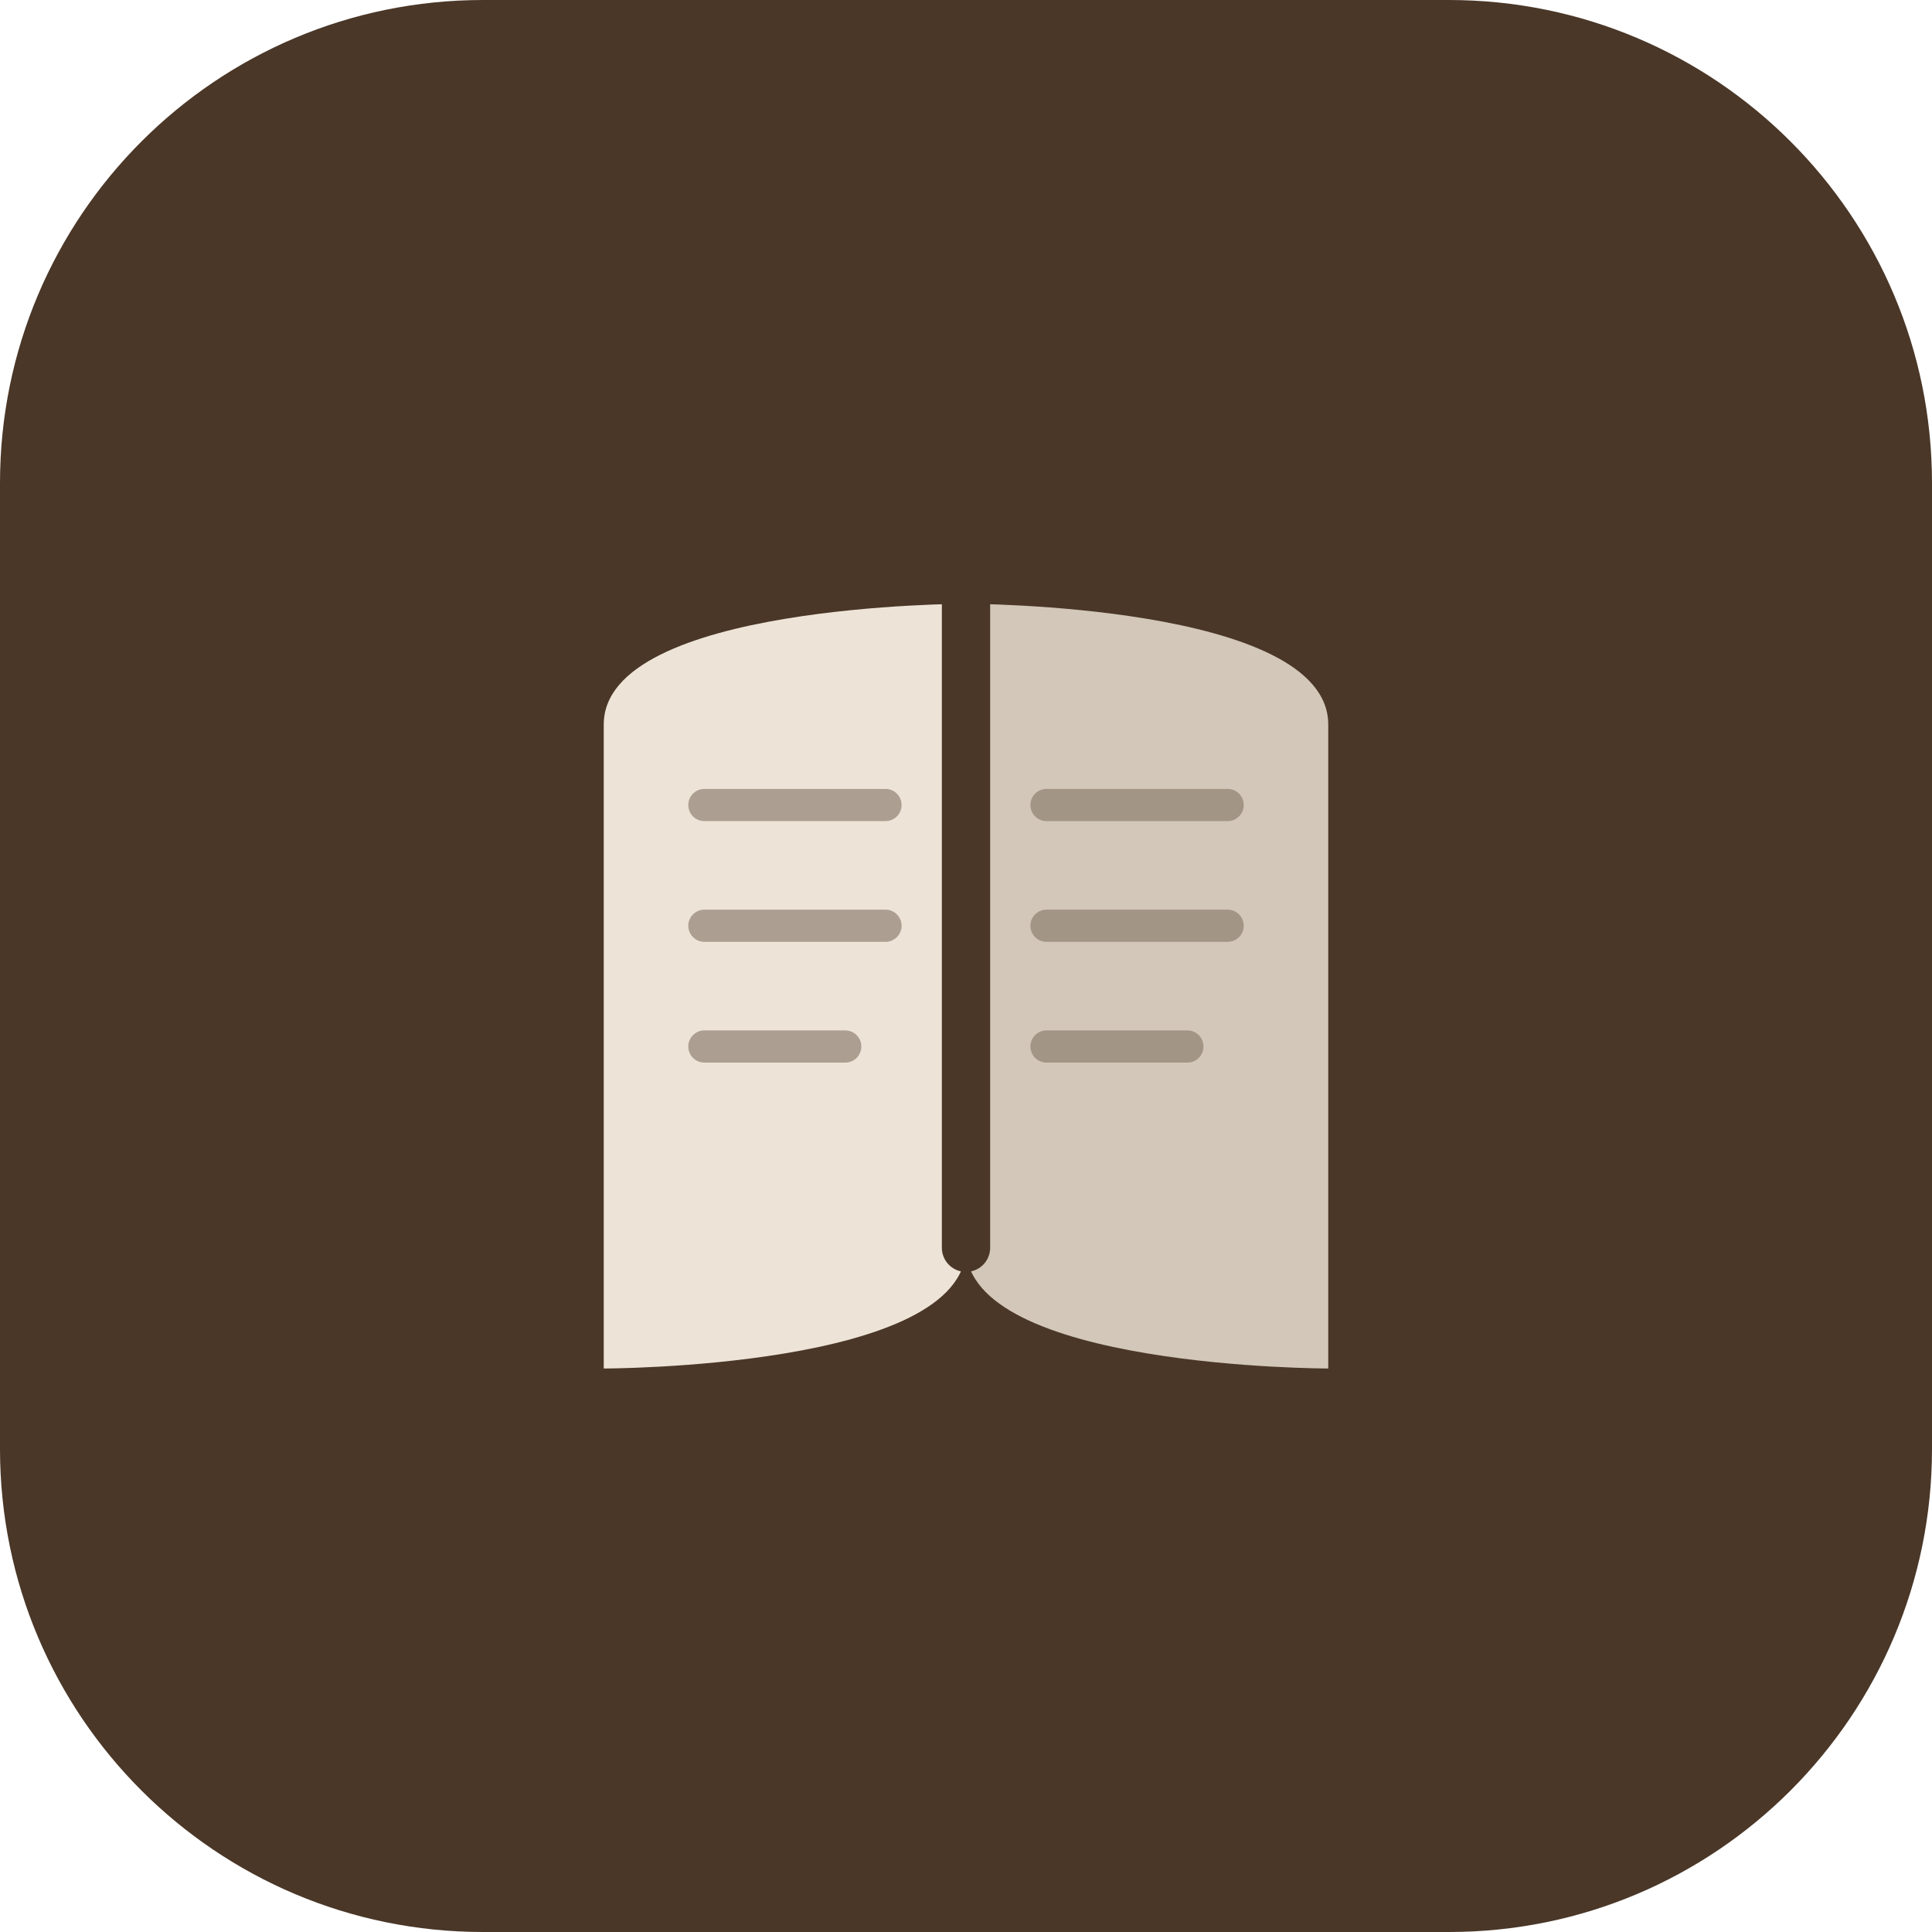
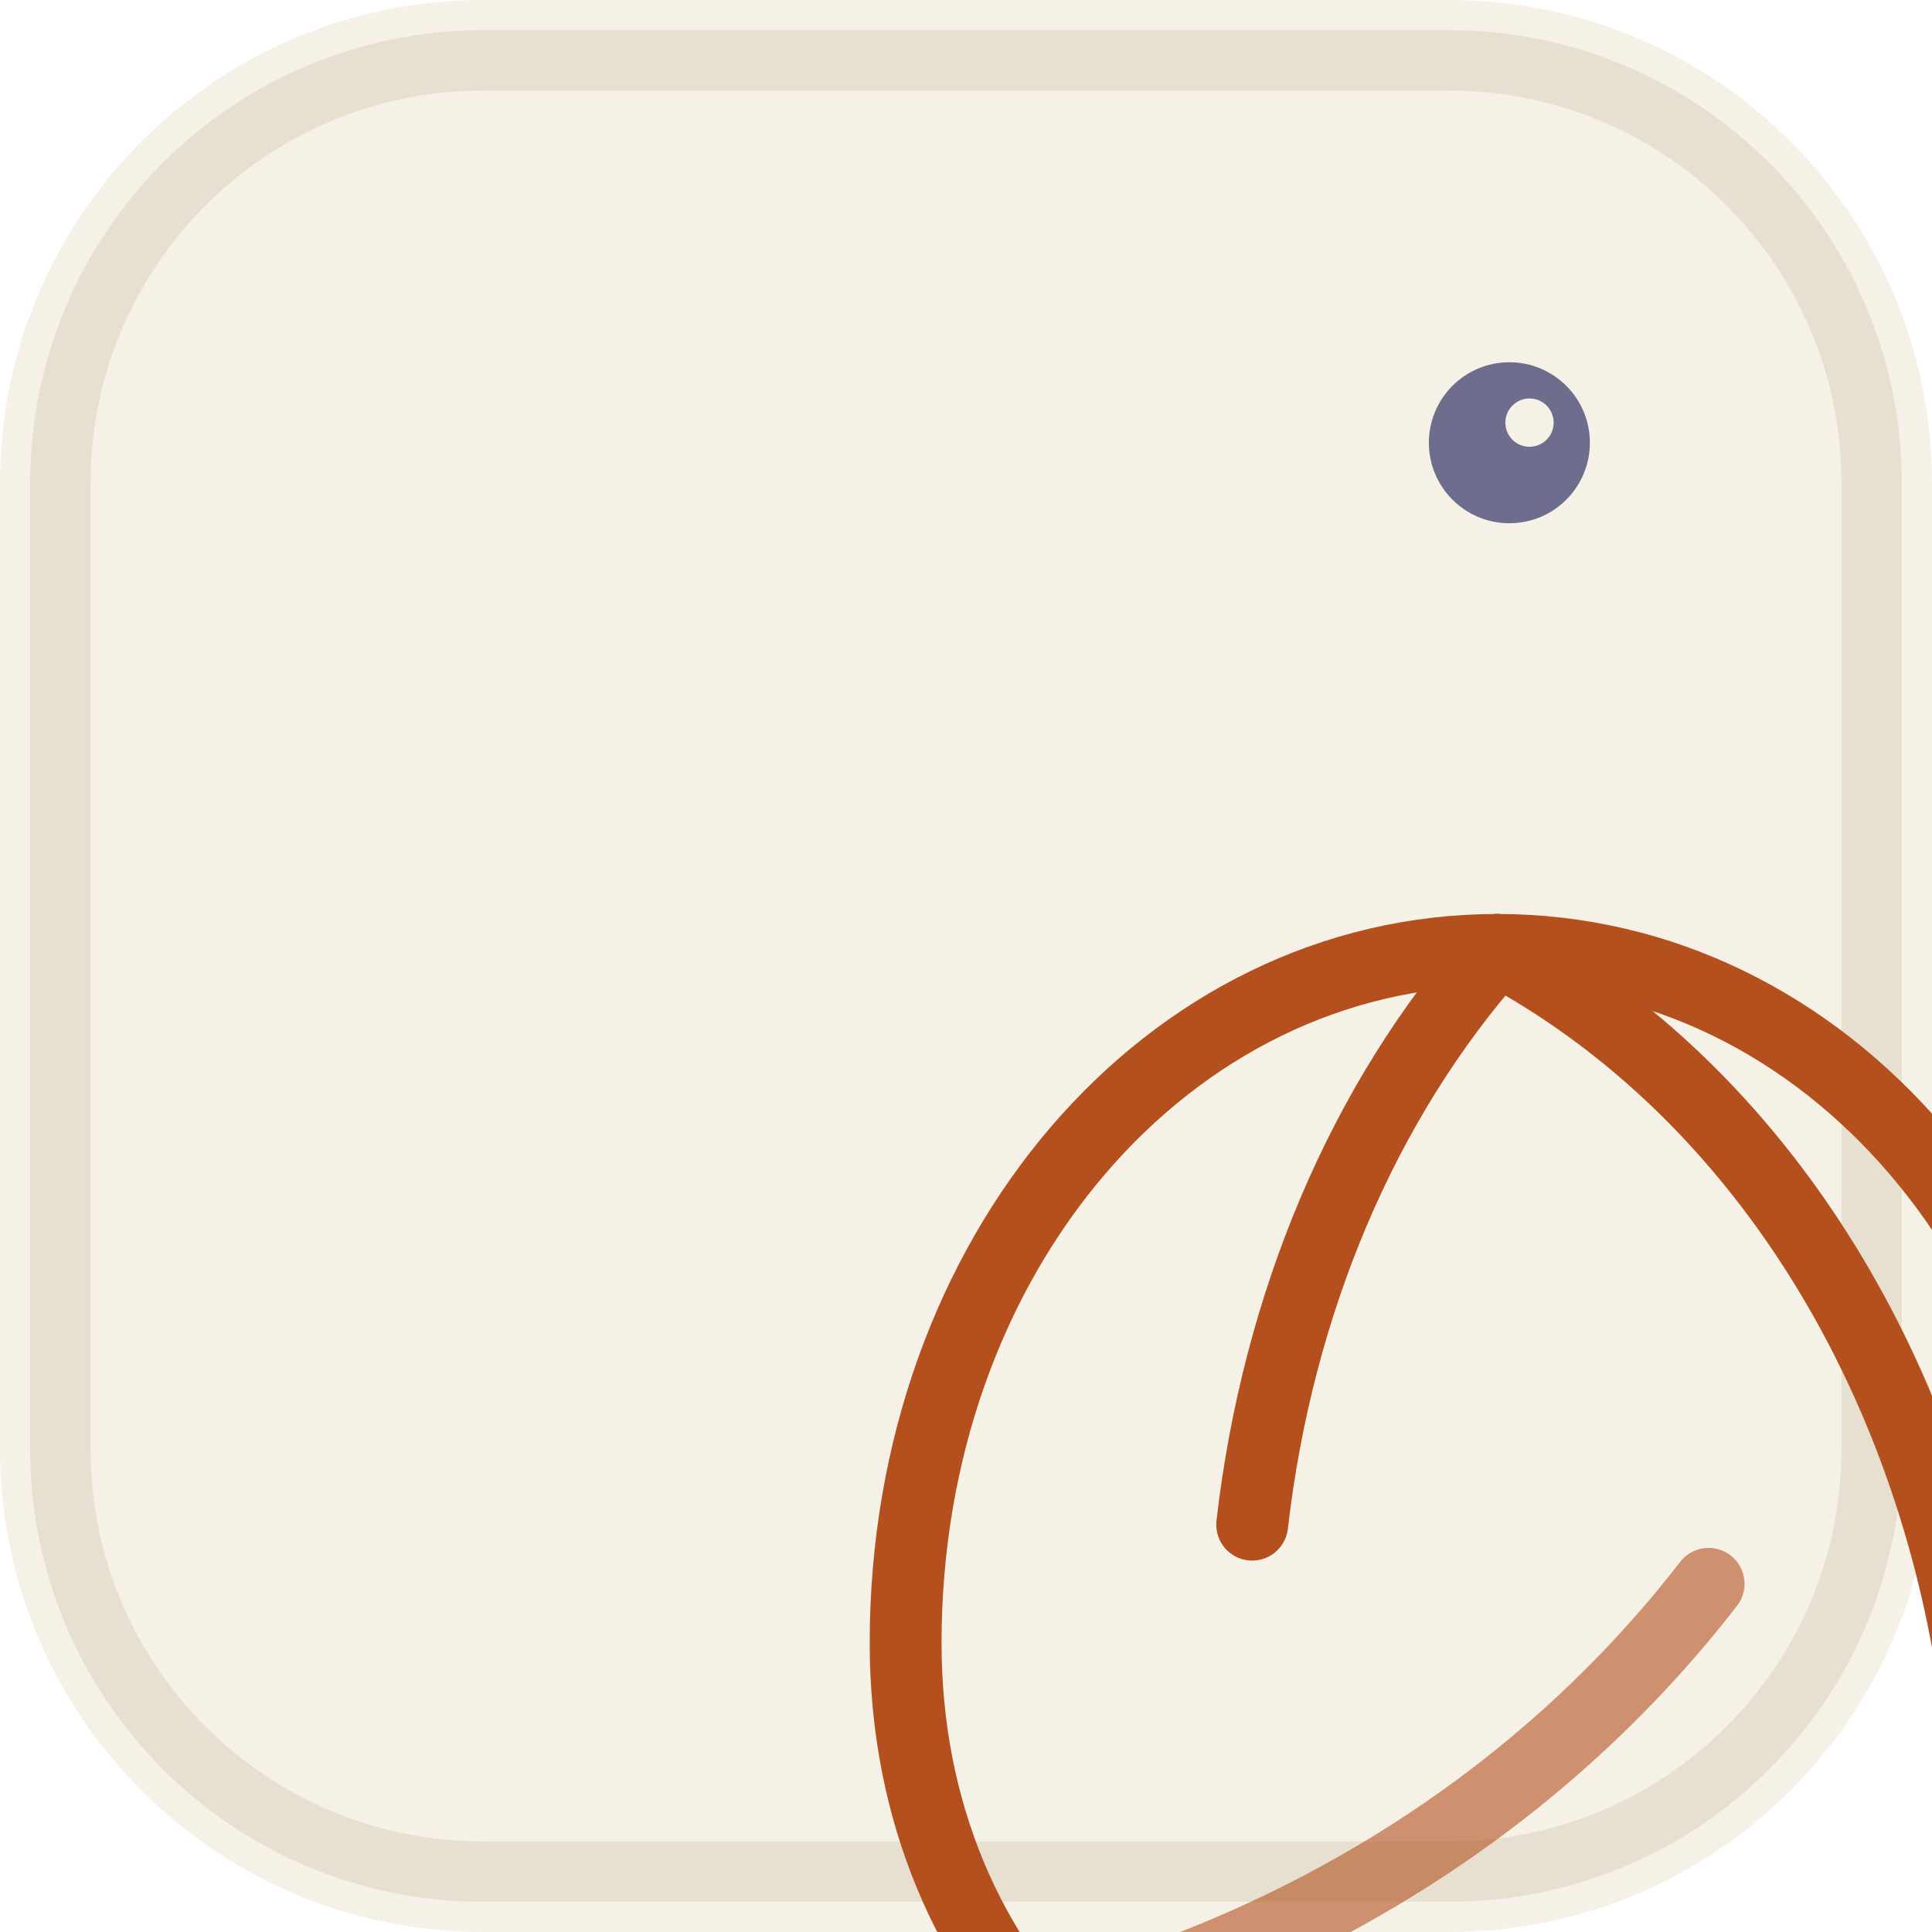
<svg xmlns="http://www.w3.org/2000/svg" width="48" height="48" viewBox="0 0 48 48" fill="none">
-   <rect width="48" height="48" rx="12" fill="#4a3728" />
-   <g transform="translate(12, 11)">
-     <path d="M12 4 C12 4, 3 4, 3 7 L3 23 C3 23, 12 23, 12 20 Z" fill="#fff7ea" opacity="0.9" />
-     <path d="M12 4 C12 4, 21 4, 21 7 L21 23 C21 23, 12 23, 12 20 Z" fill="#fff7ea" opacity="0.75" />
-     <line x1="12" y1="4" x2="12" y2="20" stroke="#4a3728" stroke-width="1.2" stroke-linecap="round" />
-     <line x1="5.5" y1="9" x2="10" y2="9" stroke="#4a3728" stroke-width="0.8" stroke-linecap="round" opacity="0.4" />
-     <line x1="5.5" y1="12" x2="10" y2="12" stroke="#4a3728" stroke-width="0.8" stroke-linecap="round" opacity="0.4" />
-     <line x1="5.5" y1="15" x2="9" y2="15" stroke="#4a3728" stroke-width="0.8" stroke-linecap="round" opacity="0.4" />
-     <line x1="14" y1="9" x2="18.5" y2="9" stroke="#4a3728" stroke-width="0.8" stroke-linecap="round" opacity="0.35" />
-     <line x1="14" y1="12" x2="18.5" y2="12" stroke="#4a3728" stroke-width="0.8" stroke-linecap="round" opacity="0.35" />
-     <line x1="14" y1="15" x2="17.5" y2="15" stroke="#4a3728" stroke-width="0.8" stroke-linecap="round" opacity="0.35" />
+   <rect width="48" height="48" rx="12" fill="#f6f1e6" />
+   <rect x="1.5" y="1.5" width="45" height="45" rx="10.5" stroke="#e7e0d0" stroke-width="1.5" />
+   <g transform="translate(12, 11) scale(2.1)" stroke="#b4501e" stroke-width="0.85" stroke-linecap="round" stroke-linejoin="round">
+     <path d="M12 21C8 21 5 18.2 5 14.2 5 9.6 8.1 6 12 6s7 3.6 7 8.2c0 4-3 6.8-7 6.8Z" />
+     <path d="M12 6c3 1.6 5 4.8 5.6 8.4" fill="none" />
+     <path d="M12 6c-1.6 1.8-2.6 4.2-2.9 6.8" fill="none" />
+     <path d="M4.5 19c4-.5 7.6-2.4 10-5.5" fill="none" opacity="0.6" />
  </g>
+   <circle cx="37.5" cy="11" r="2" fill="#6e6d8e" />
+   <circle cx="38" cy="10.5" r="0.6" fill="#f6f1e6" />
</svg>
